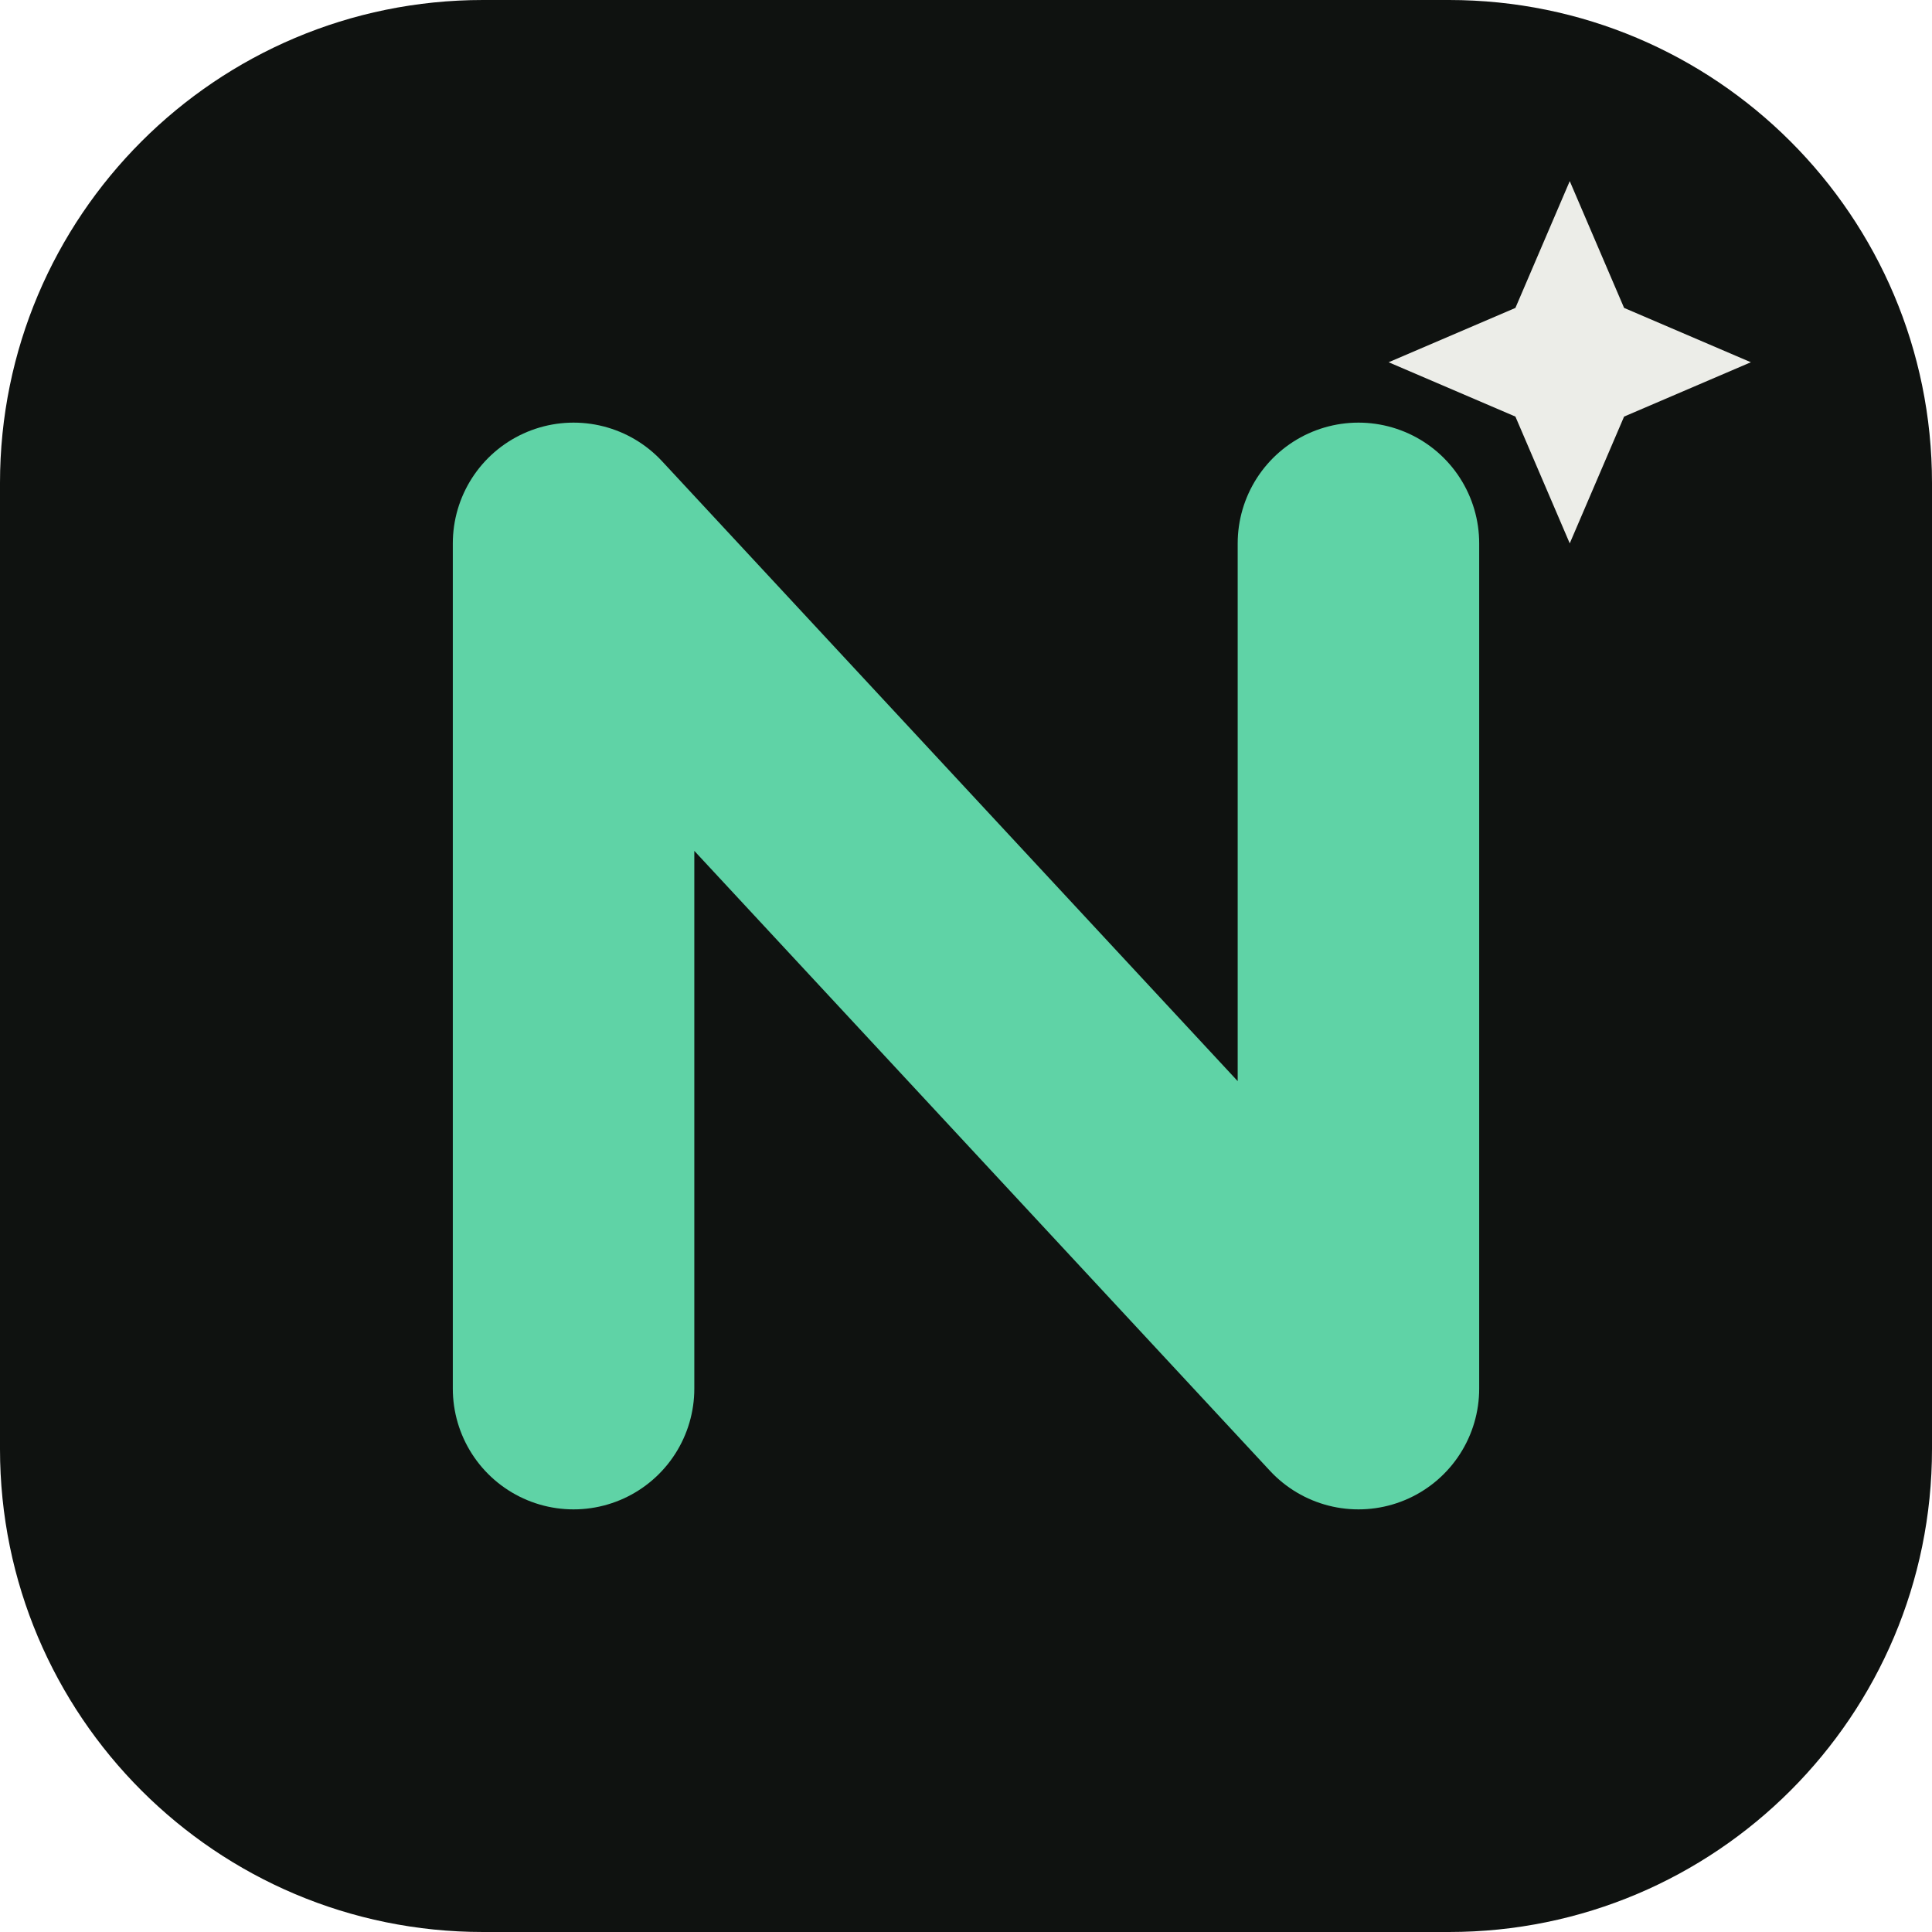
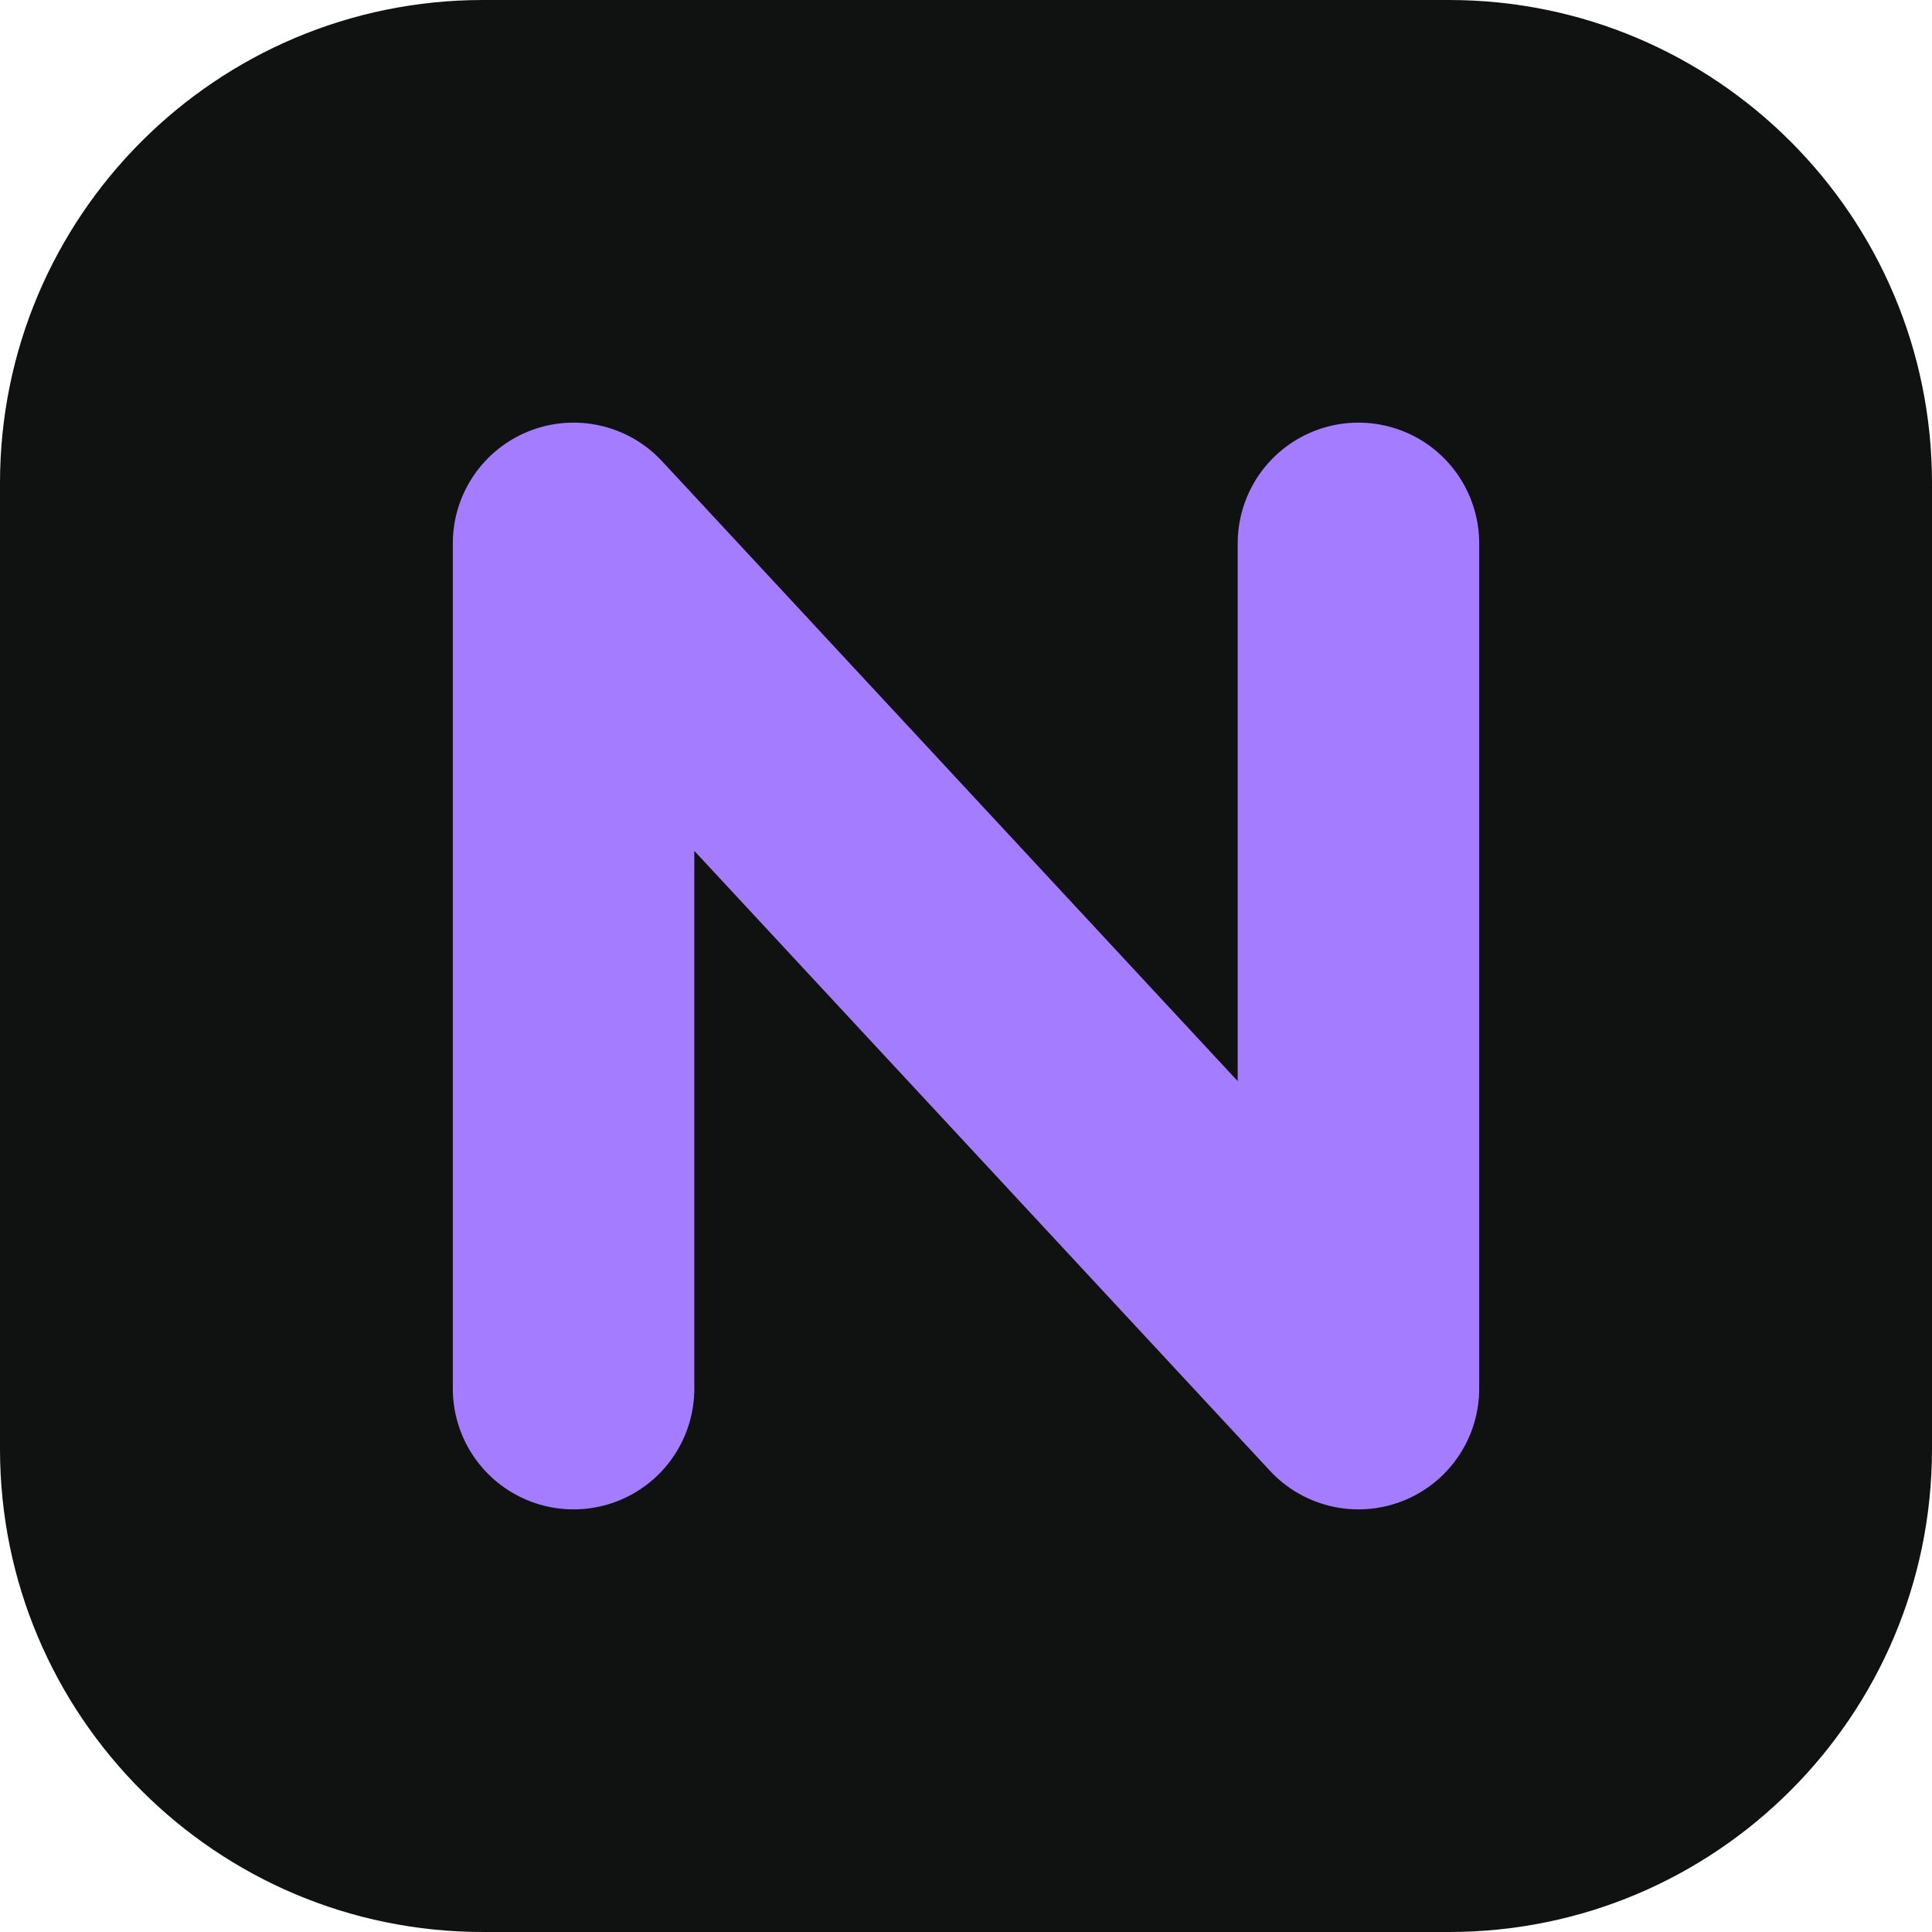
<svg xmlns="http://www.w3.org/2000/svg" viewBox="0 0 64 64">
  <rect width="64" height="64" rx="16" fill="#0F1210" />
-   <path d="M19 46V18l26 28V18" fill="none" stroke="#5FD3A6" stroke-width="8" stroke-linecap="round" stroke-linejoin="round" />
-   <path d="M52 6l1.8 4.2L58 12l-4.2 1.8L52 18l-1.8-4.2L46 12l4.2-1.8z" fill="#ECEDE8" />
+   <path d="M19 46V18l26 28V18" fill="none" stroke="#A47CFF" stroke-width="8" stroke-linecap="round" stroke-linejoin="round" />
</svg>
